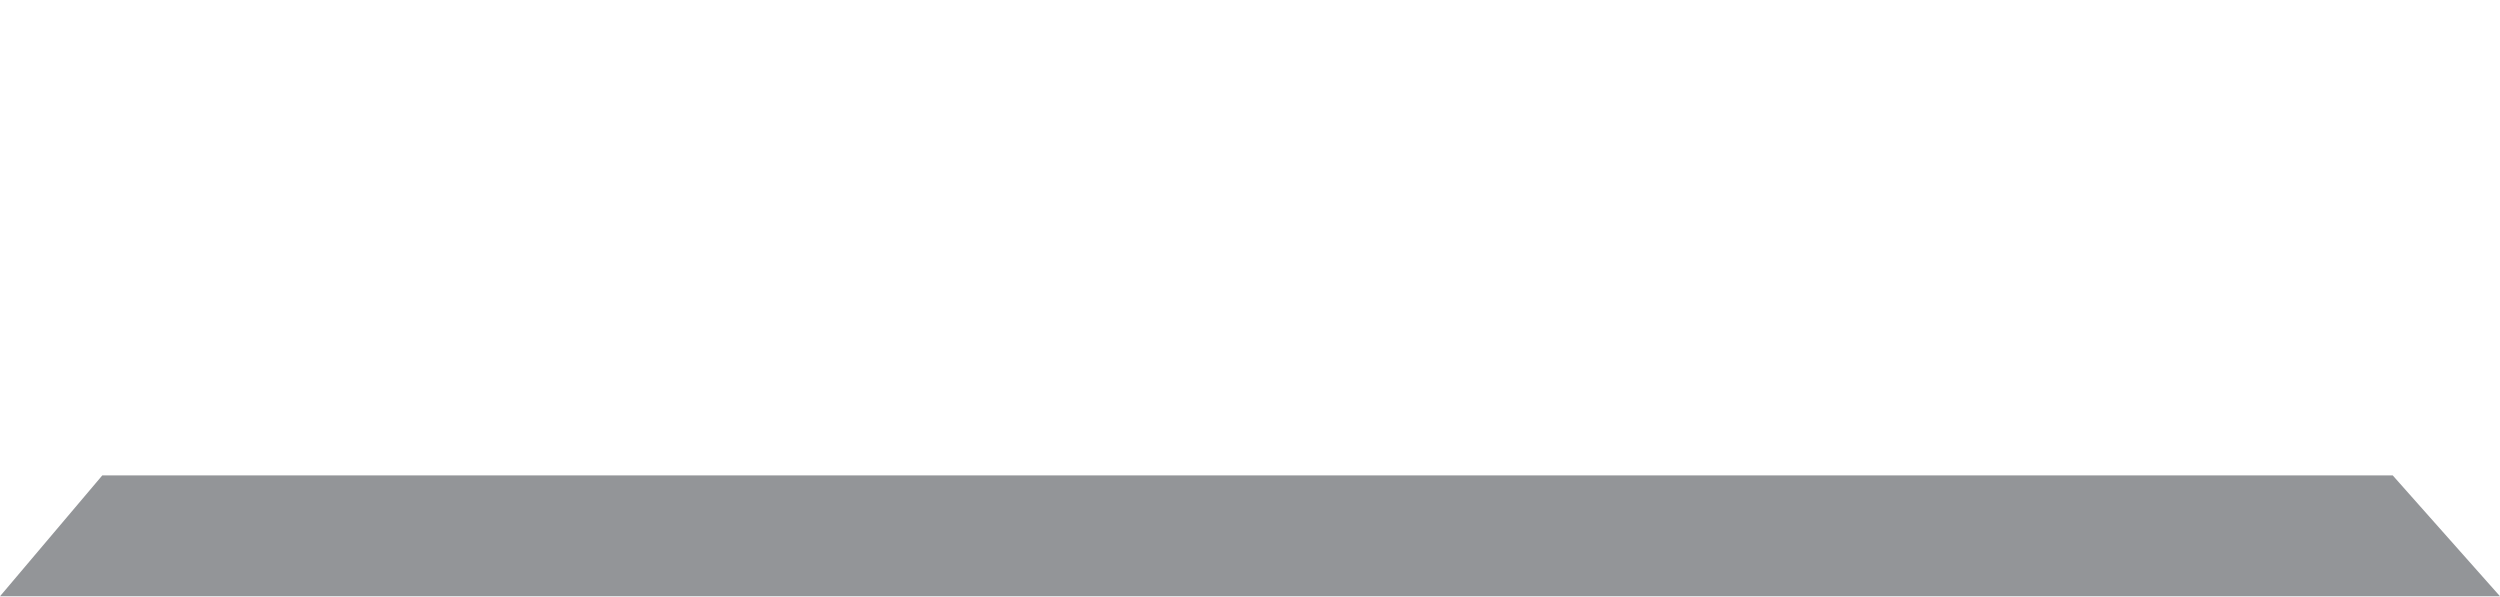
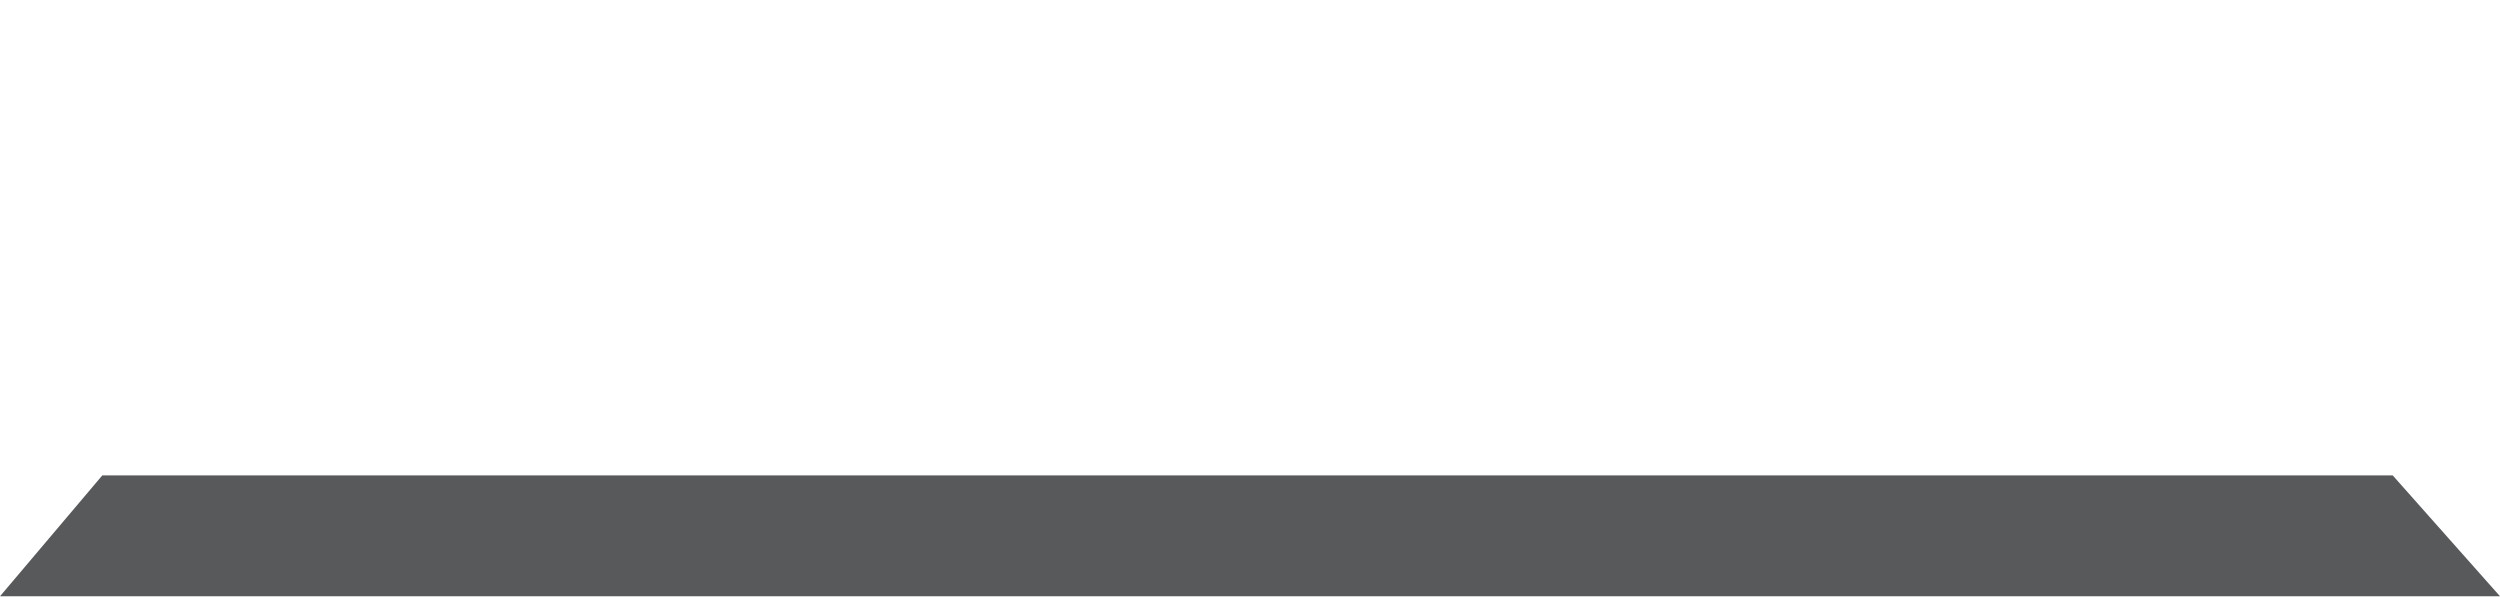
<svg xmlns="http://www.w3.org/2000/svg" version="1.1" id="Layer_1" x="0px" y="0px" width="501px" height="119.493px" viewBox="0 0 501 119.493" enable-background="new 0 0 501 119.493" xml:space="preserve">
-   <polygon fill="#939598" points="0,119.493 20.5,95.269 479.5,95.269 501,119.493 " />
+   <polygon fill="#58595B" points="0,119.493 20.5,95.269 479.5,95.269 501,119.493 " />
</svg>
